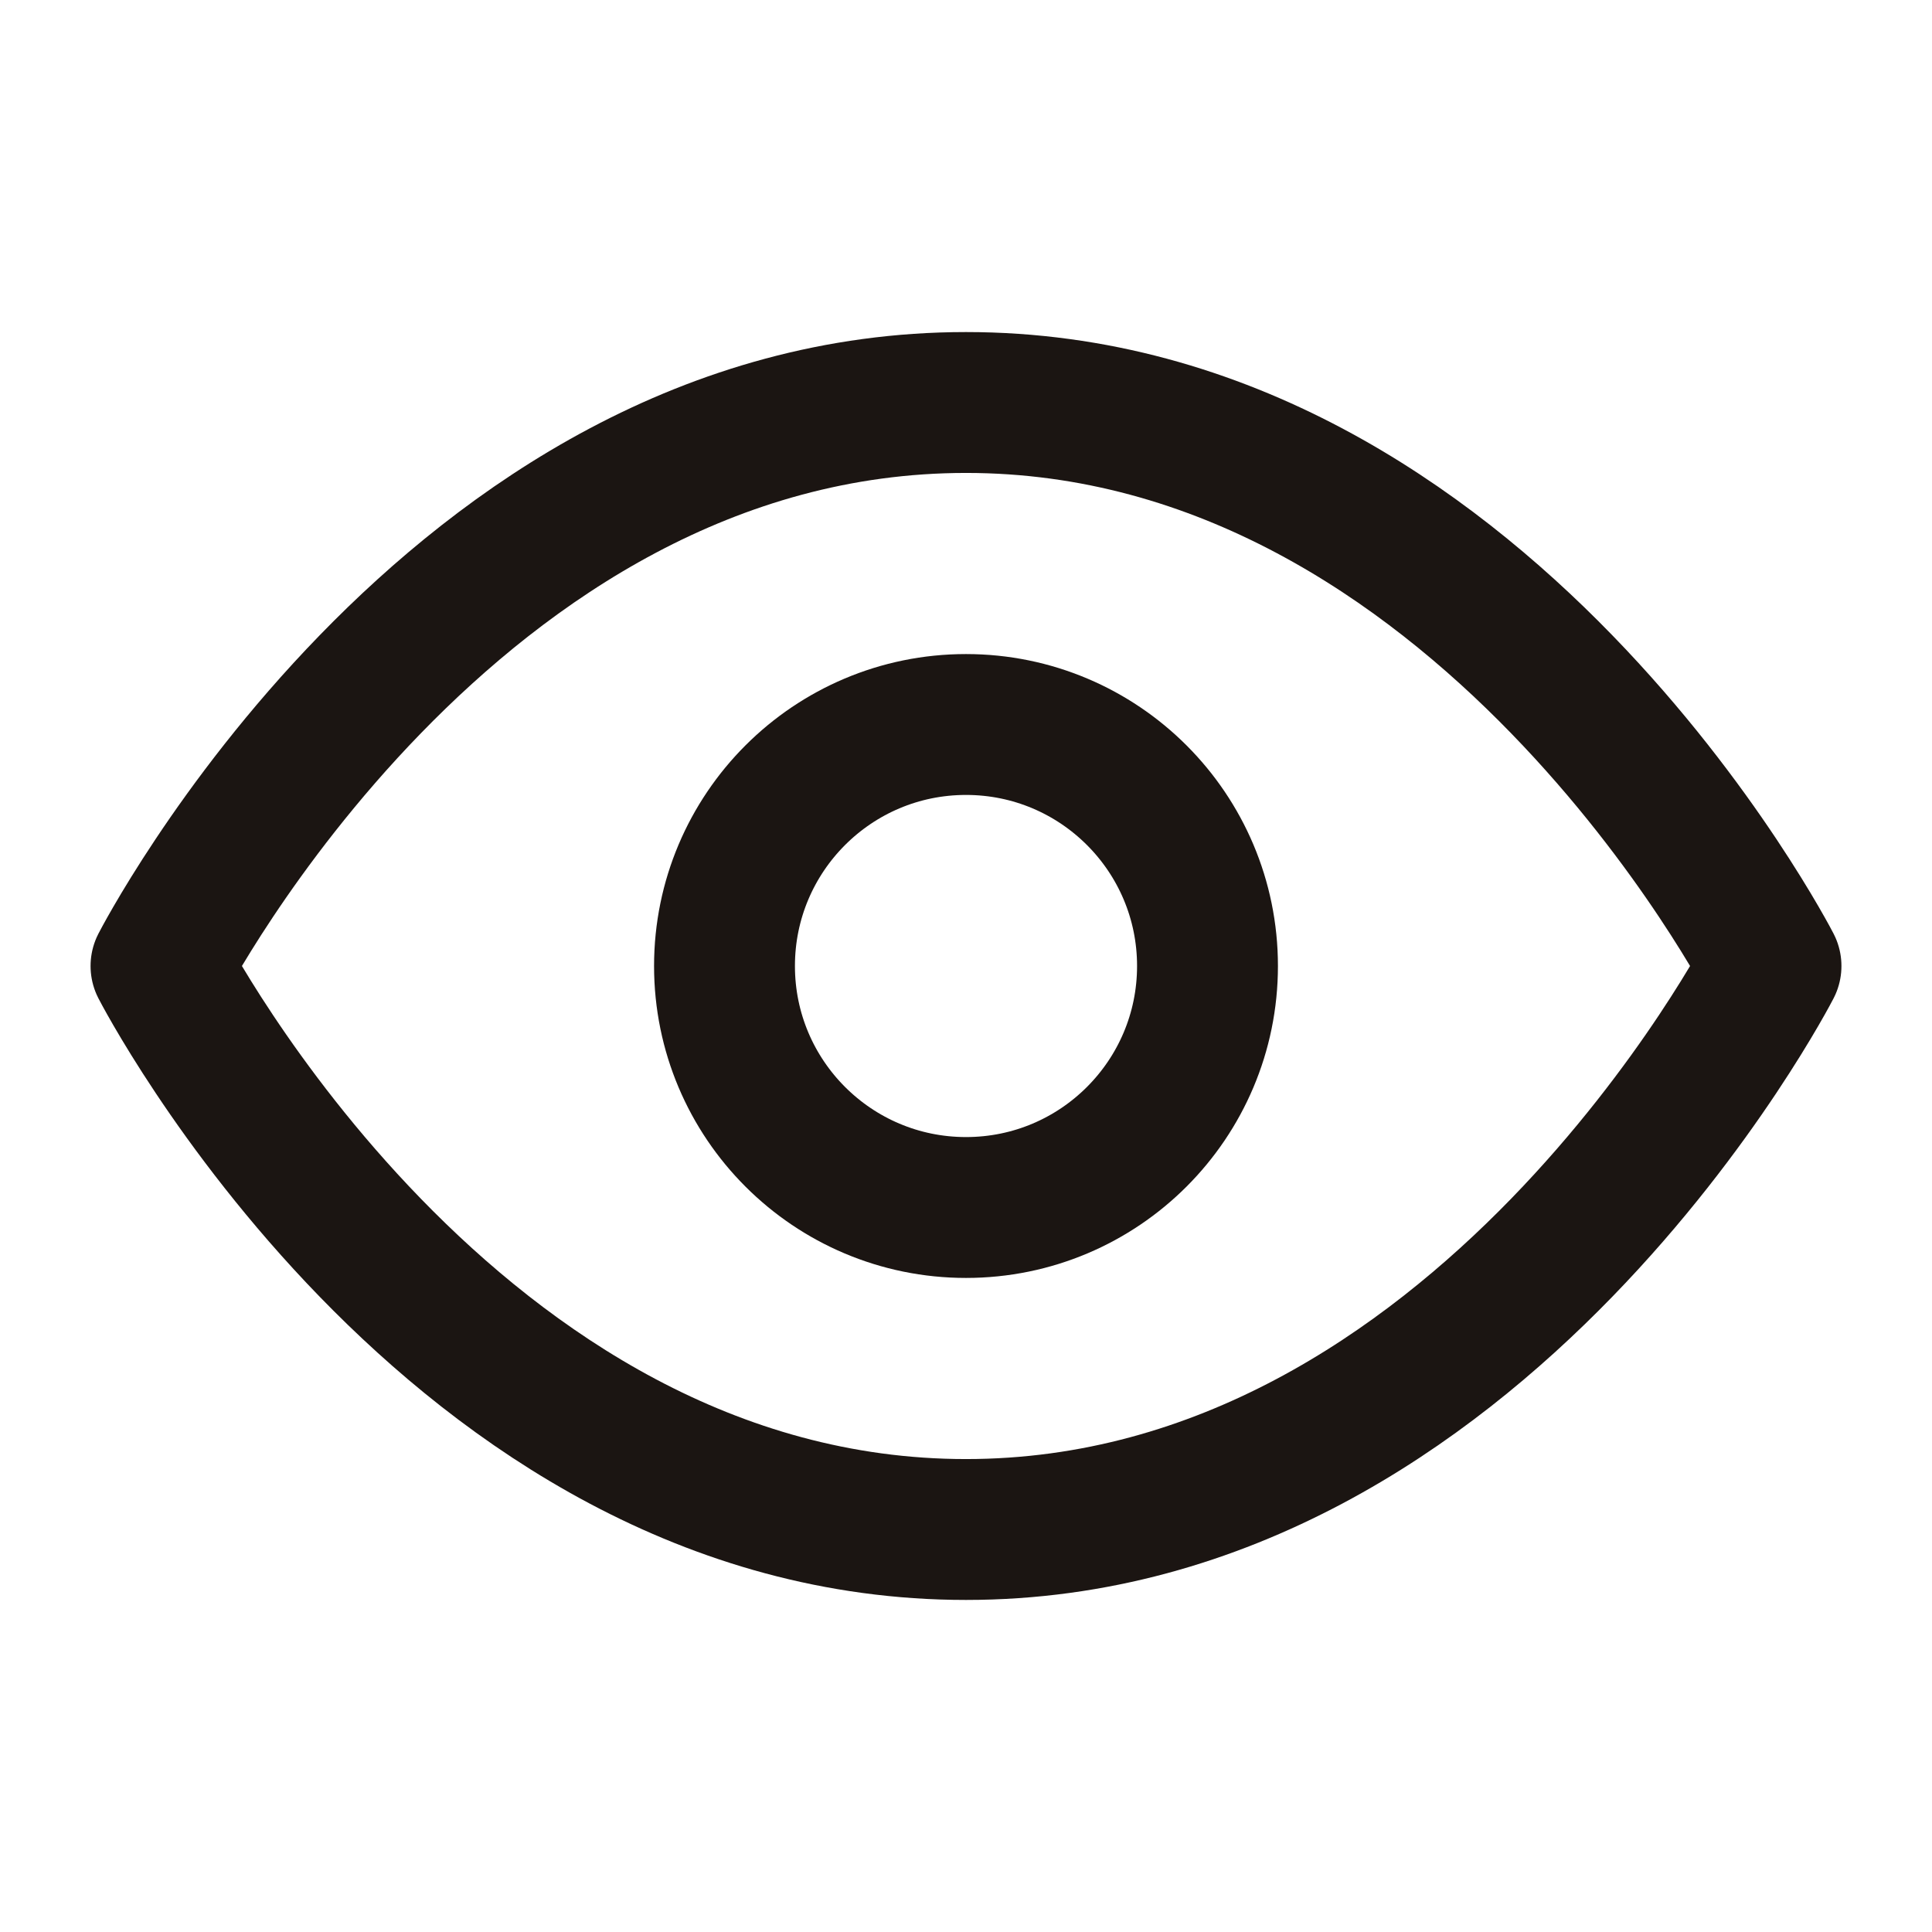
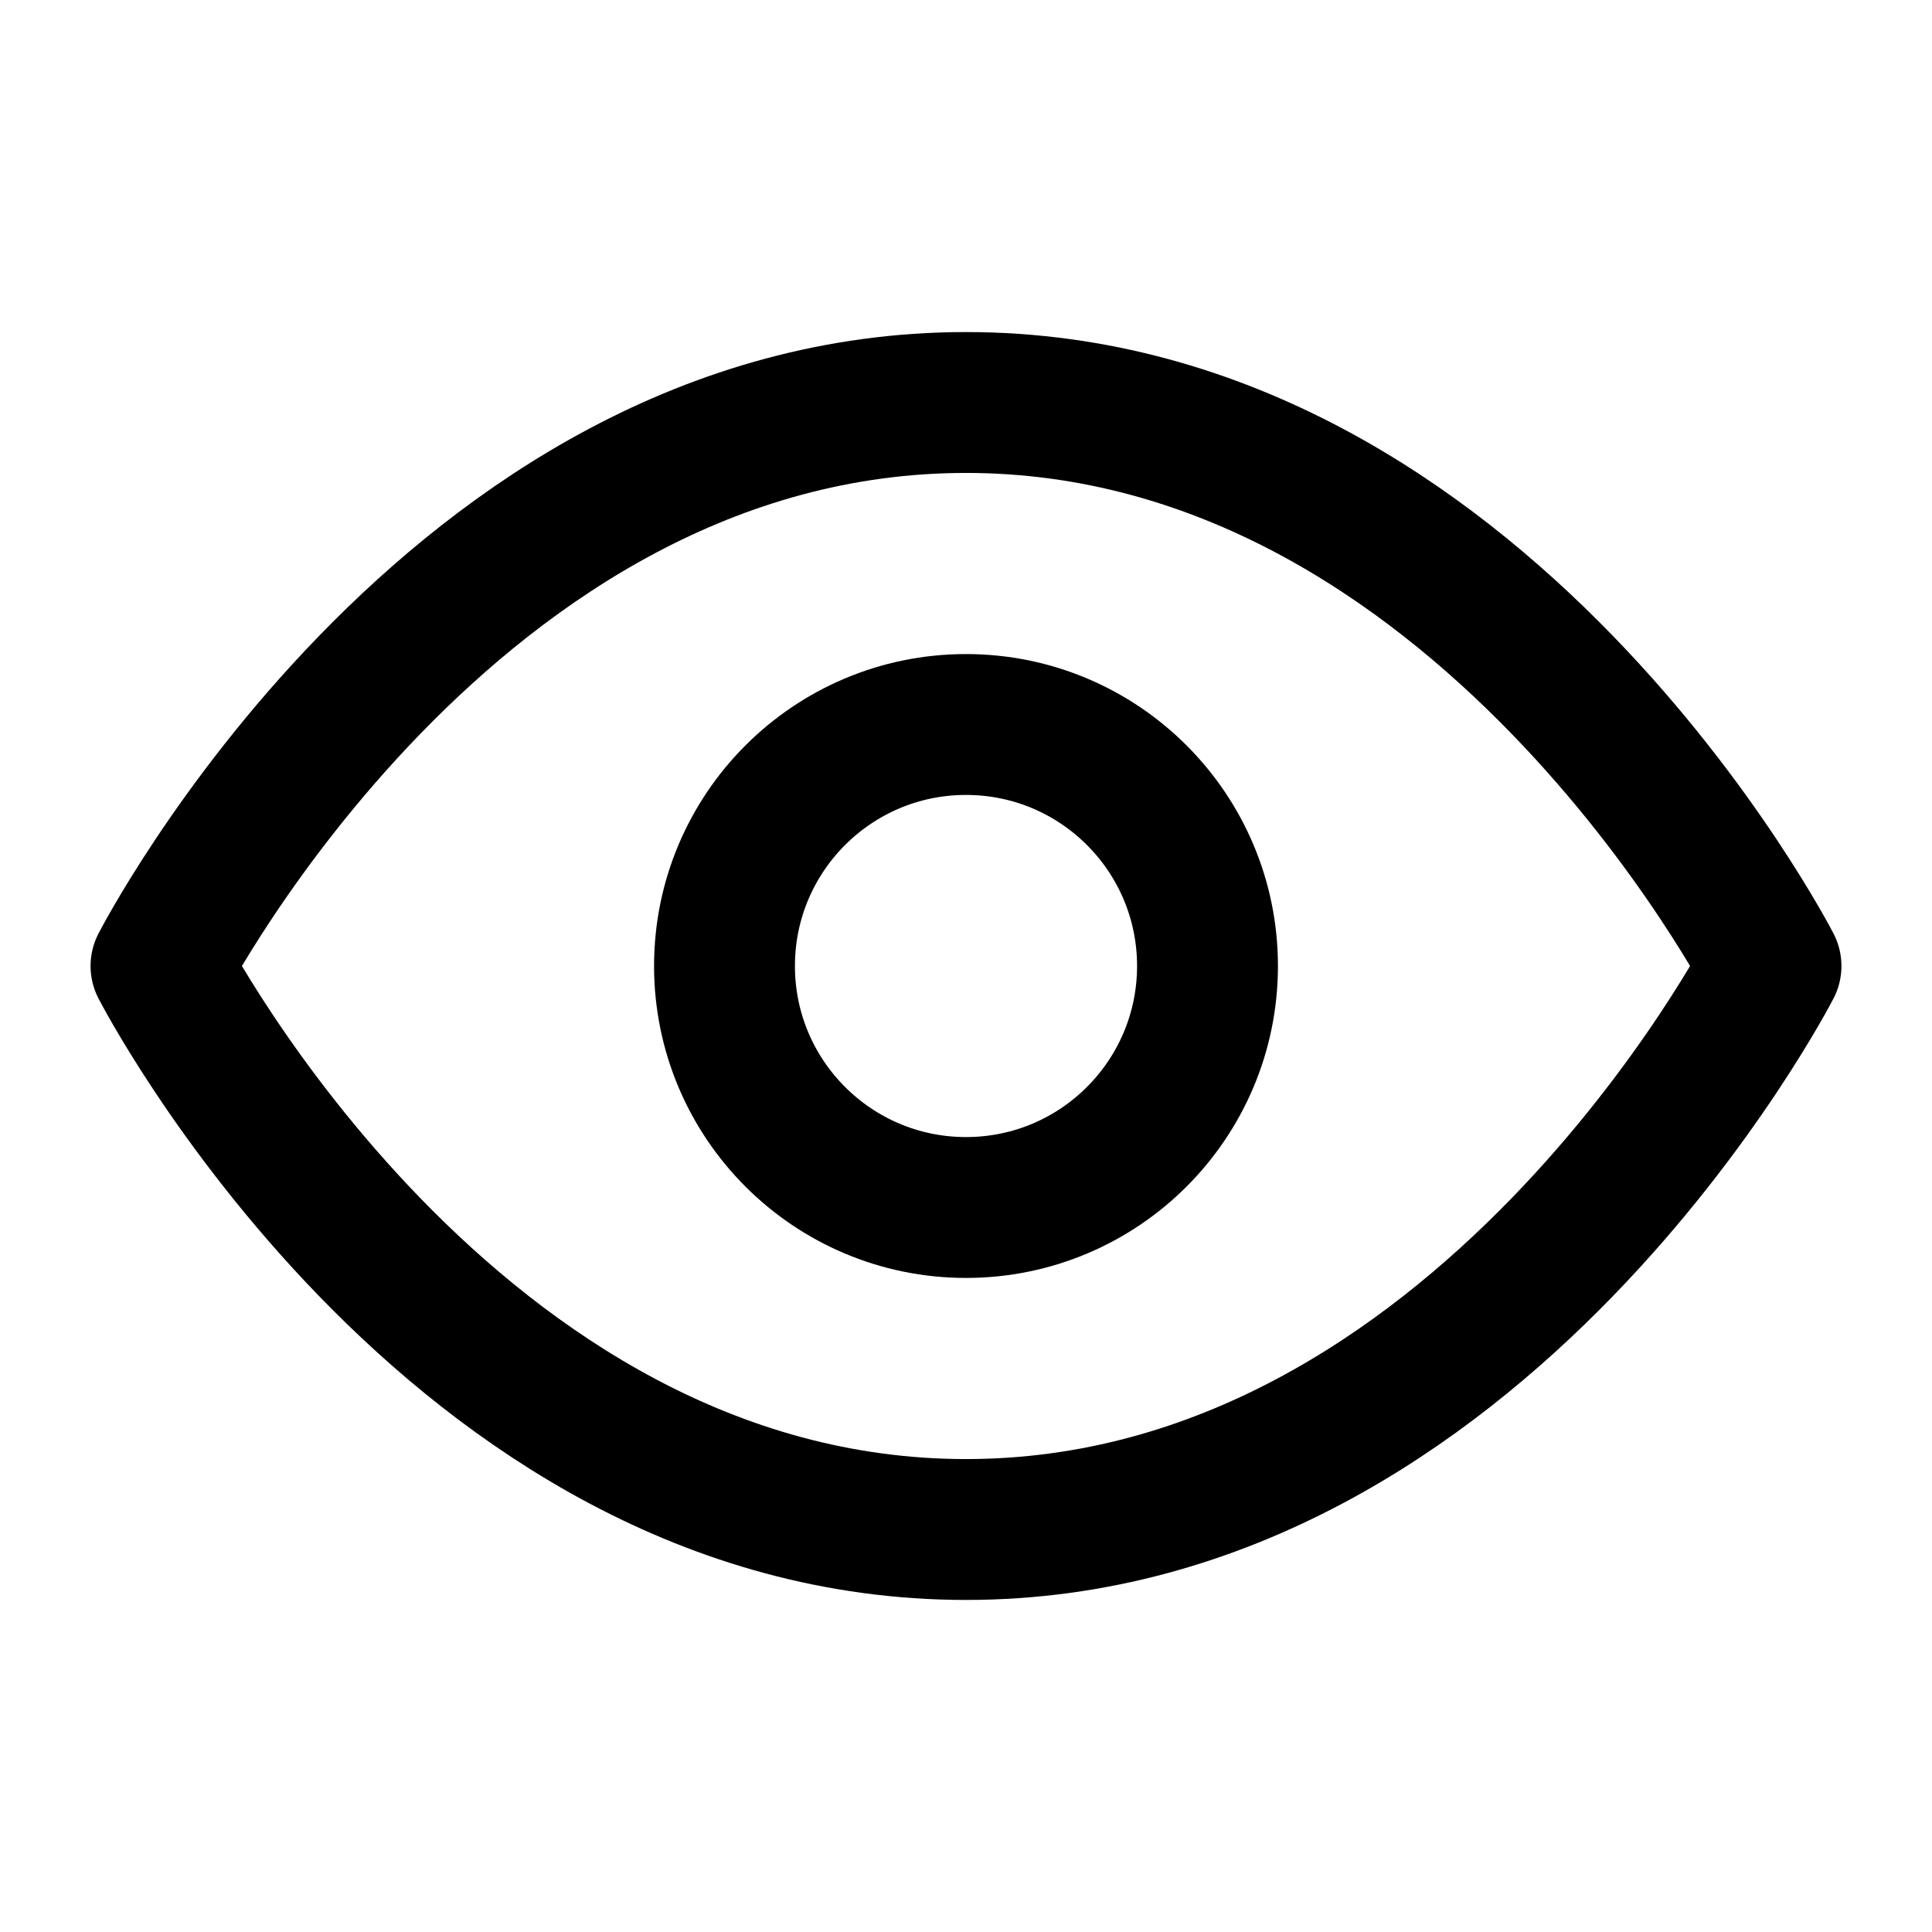
- <svg xmlns="http://www.w3.org/2000/svg" viewBox="0 0 24 24" width="24" height="24" fill="none" stroke="#1B1512" stroke-width="1.75" stroke-linecap="round" stroke-linejoin="round">
+ <svg xmlns="http://www.w3.org/2000/svg" viewBox="0 0 24 24" width="24" height="24" fill="none" stroke="currentColor" stroke-width="1.75" stroke-linecap="round" stroke-linejoin="round">
  <path d="M2 12s3.6-7 10-7 10 7 10 7-3.6 7-10 7S2 12 2 12z" />
  <circle cx="12" cy="12" r="3" />
</svg>
